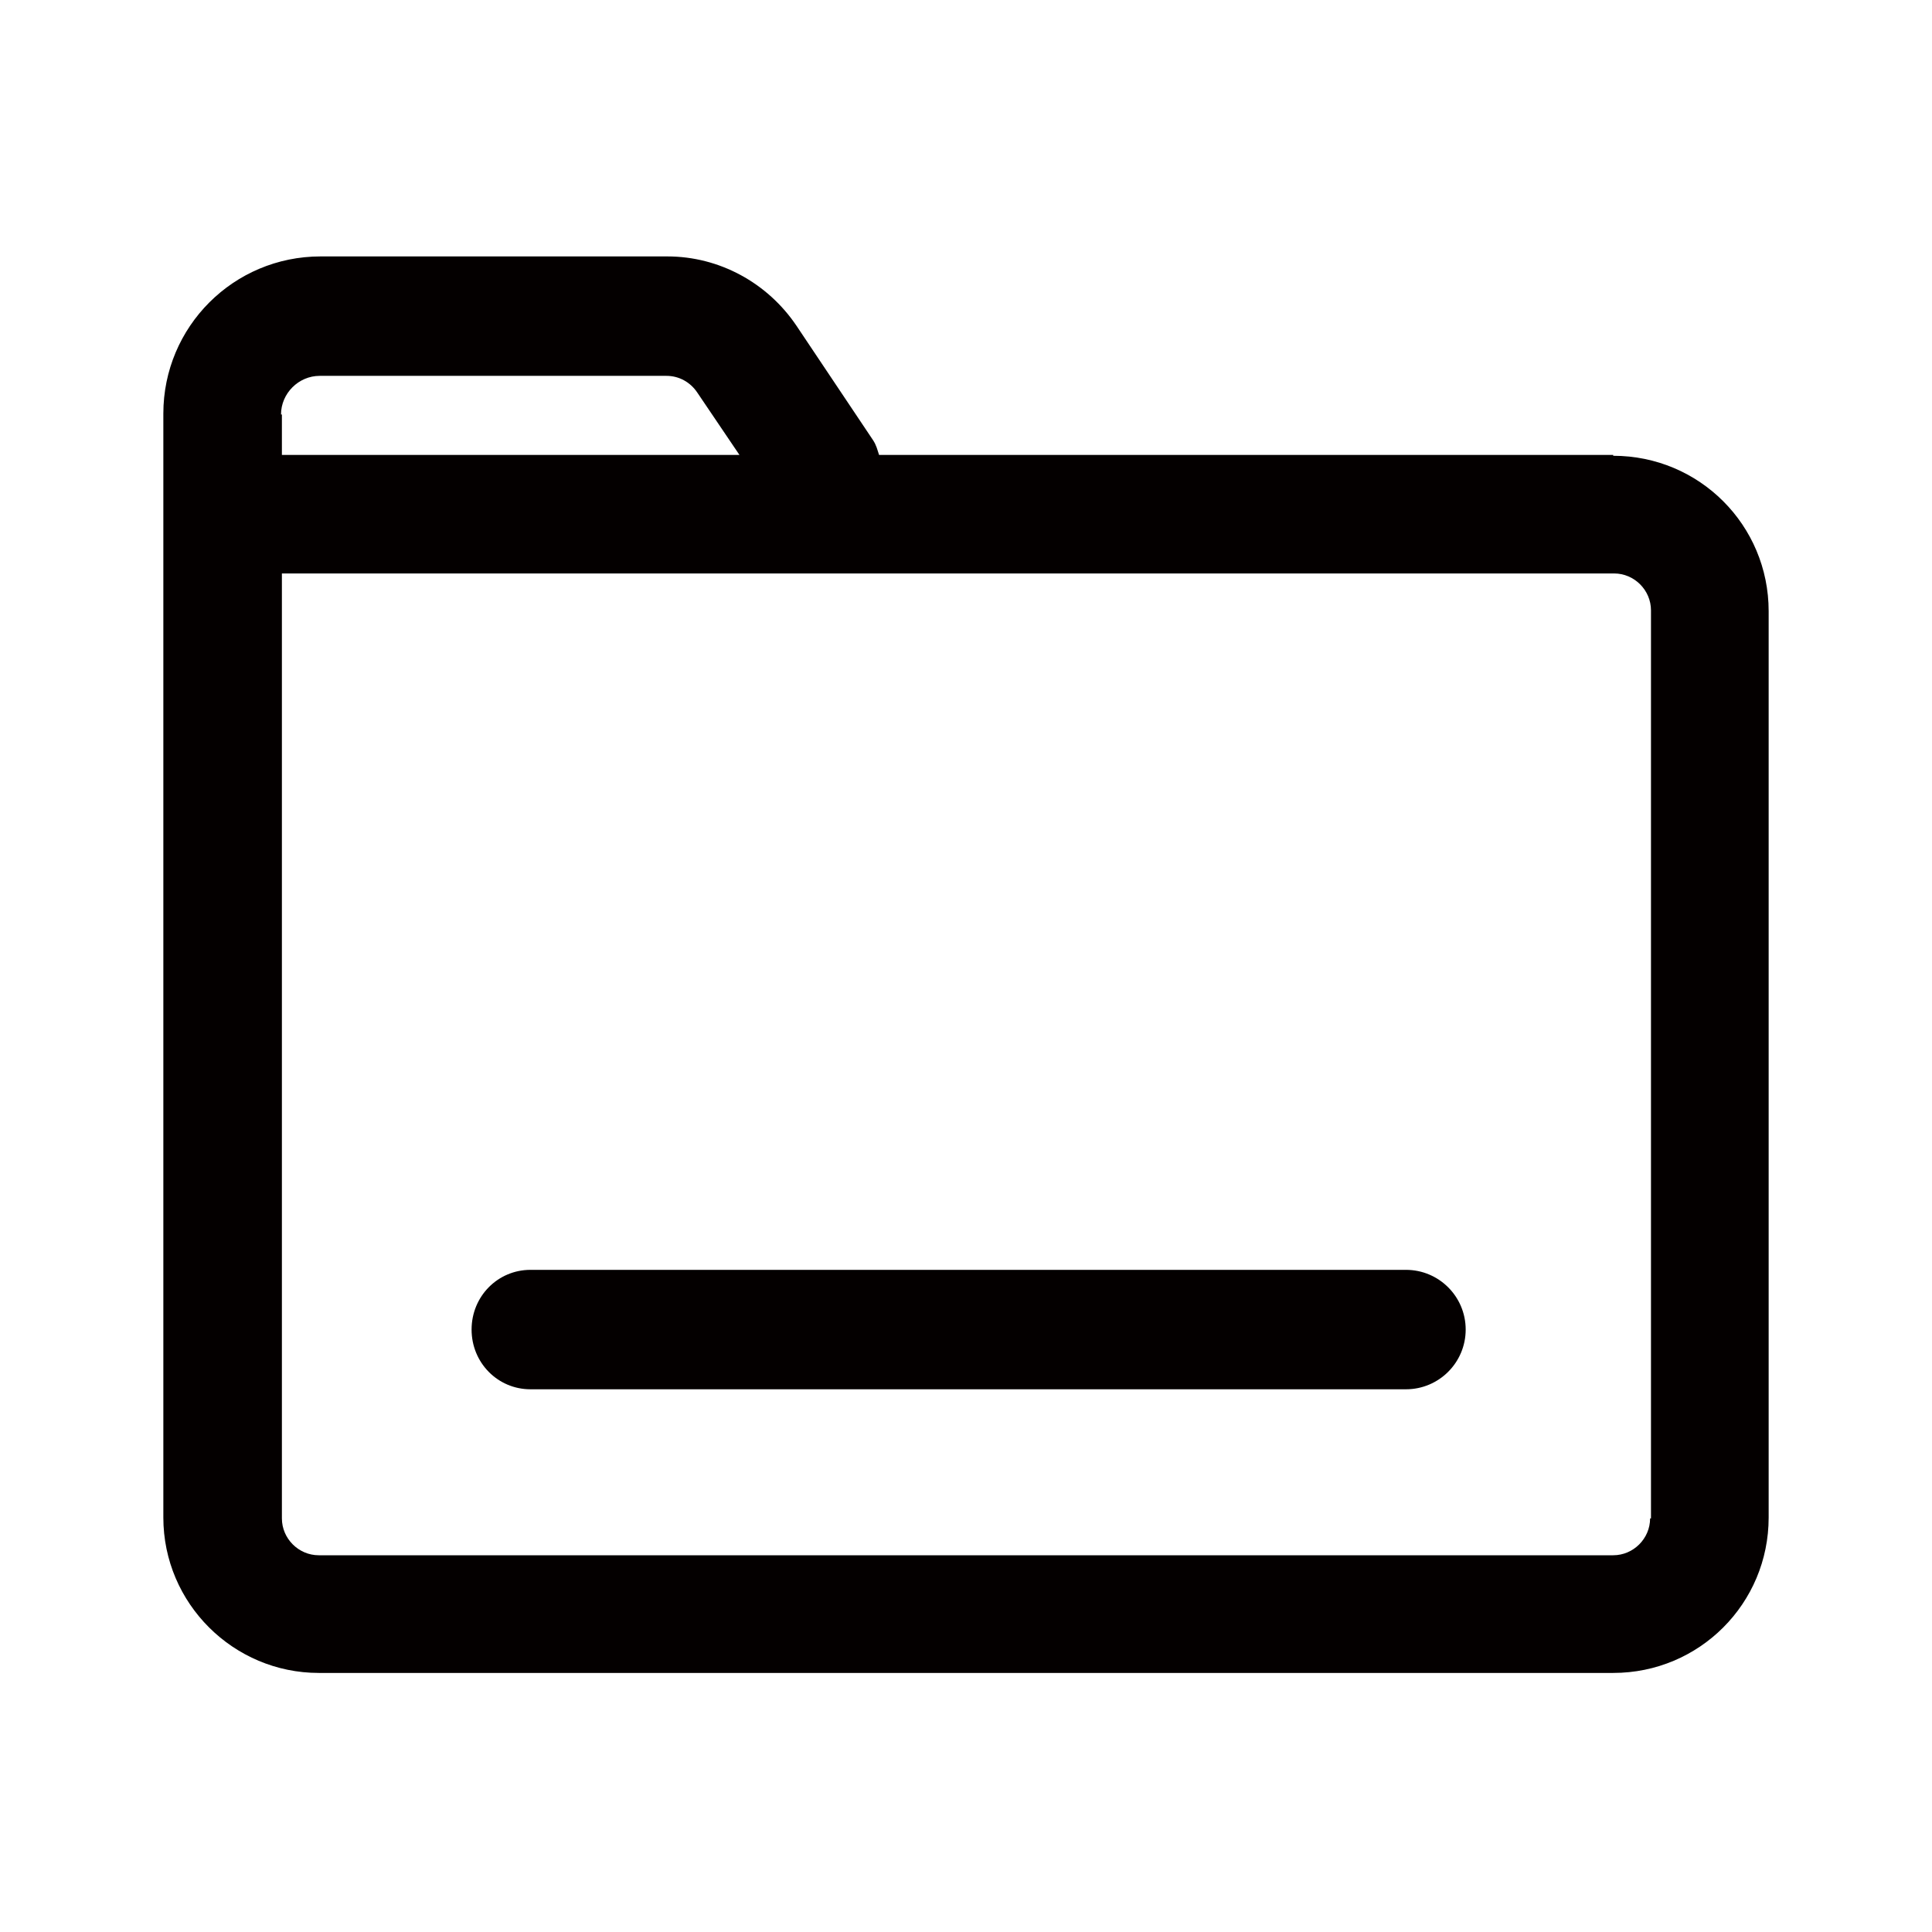
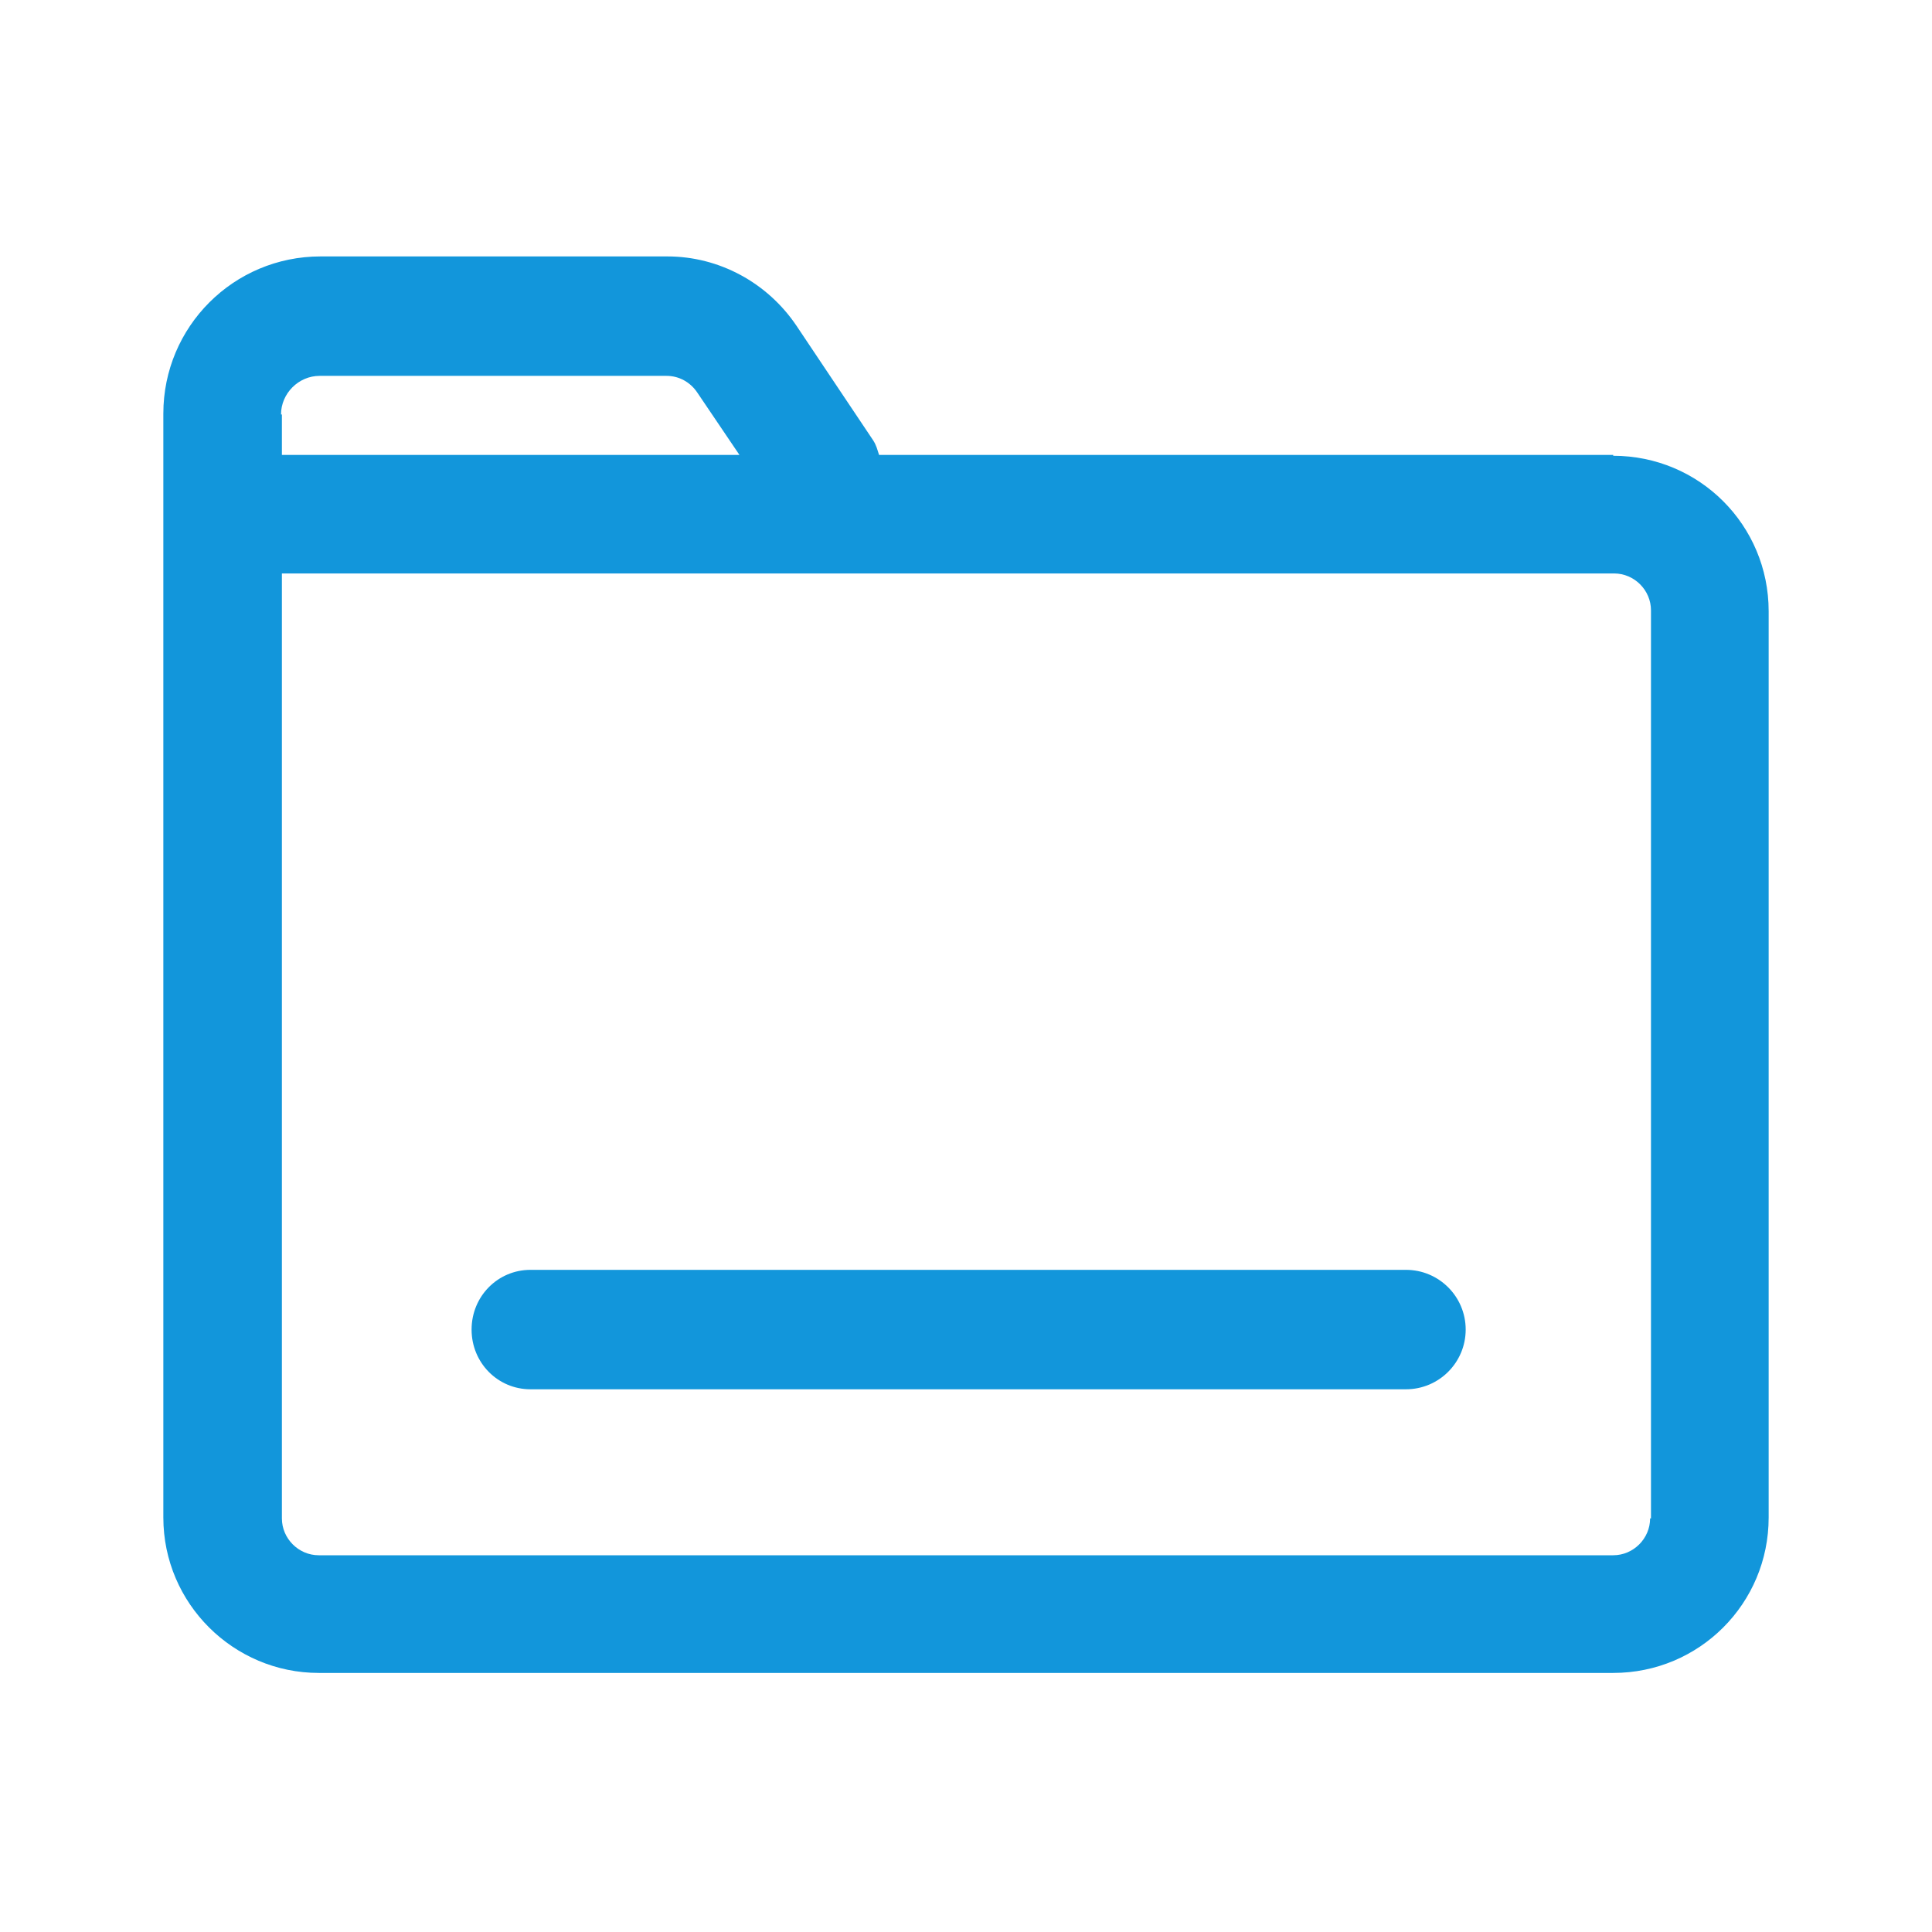
- <svg xmlns="http://www.w3.org/2000/svg" t="1693996188816" class="icon" viewBox="0 0 1024 1024" version="1.1" p-id="1497" width="200" height="200">
-   <path d="M855.04 241.105h-389.12c-0.931-2.793-1.396-5.12-3.258-7.913l-40.495-60.509c-15.36-22.807-40.96-36.771-68.422-36.771H169.891c-46.08 0-83.316 37.236-83.316 83.316v585.076c0 45.615 37.236 82.385 82.385 82.385h686.08c45.615 0 82.385-36.771 82.385-82.385V323.956c0-45.615-36.771-82.385-82.385-82.385zM148.945 219.695c0-11.171 9.309-20.48 20.48-20.48h183.855c6.516 0 12.567 3.258 16.291 8.844l22.342 33.047H149.411v-21.411z m725.644 585.076c0 10.705-8.844 19.549-19.549 19.549H168.96c-10.705 0-19.549-8.844-19.549-19.549V303.942h706.095c10.705 0 19.549 8.844 19.549 19.549v481.28z" fill="#040000" p-id="1498" />
-   <path d="M744.727 673.047H281.135c-17.222 0-31.185 13.964-31.185 31.651s13.964 31.651 31.185 31.651h464.058a31.651 31.651 0 0 0 0-63.302z" fill="#040000" p-id="1499" />
+ <svg xmlns="http://www.w3.org/2000/svg" t="1693999073710" class="icon" viewBox="0 0 1024 1024" version="1.1" p-id="2468" width="200" height="200">
+   <path d="M855.04 241.105h-389.12c-0.931-2.793-1.396-5.12-3.258-7.913l-40.495-60.509c-15.36-22.807-40.96-36.771-68.422-36.771H169.891c-46.08 0-83.316 37.236-83.316 83.316v585.076c0 45.615 37.236 82.385 82.385 82.385h686.08c45.615 0 82.385-36.771 82.385-82.385V323.956c0-45.615-36.771-82.385-82.385-82.385zM148.945 219.695c0-11.171 9.309-20.48 20.48-20.48h183.855c6.516 0 12.567 3.258 16.291 8.844l22.342 33.047H149.411v-21.411z m725.644 585.076c0 10.705-8.844 19.549-19.549 19.549H168.96c-10.705 0-19.549-8.844-19.549-19.549V303.942h706.095c10.705 0 19.549 8.844 19.549 19.549v481.28z" fill="#1296db" p-id="2469" />
+   <path d="M744.727 673.047H281.135c-17.222 0-31.185 13.964-31.185 31.651s13.964 31.651 31.185 31.651h464.058a31.651 31.651 0 0 0 0-63.302z" fill="#1296db" p-id="2470" />
</svg>
